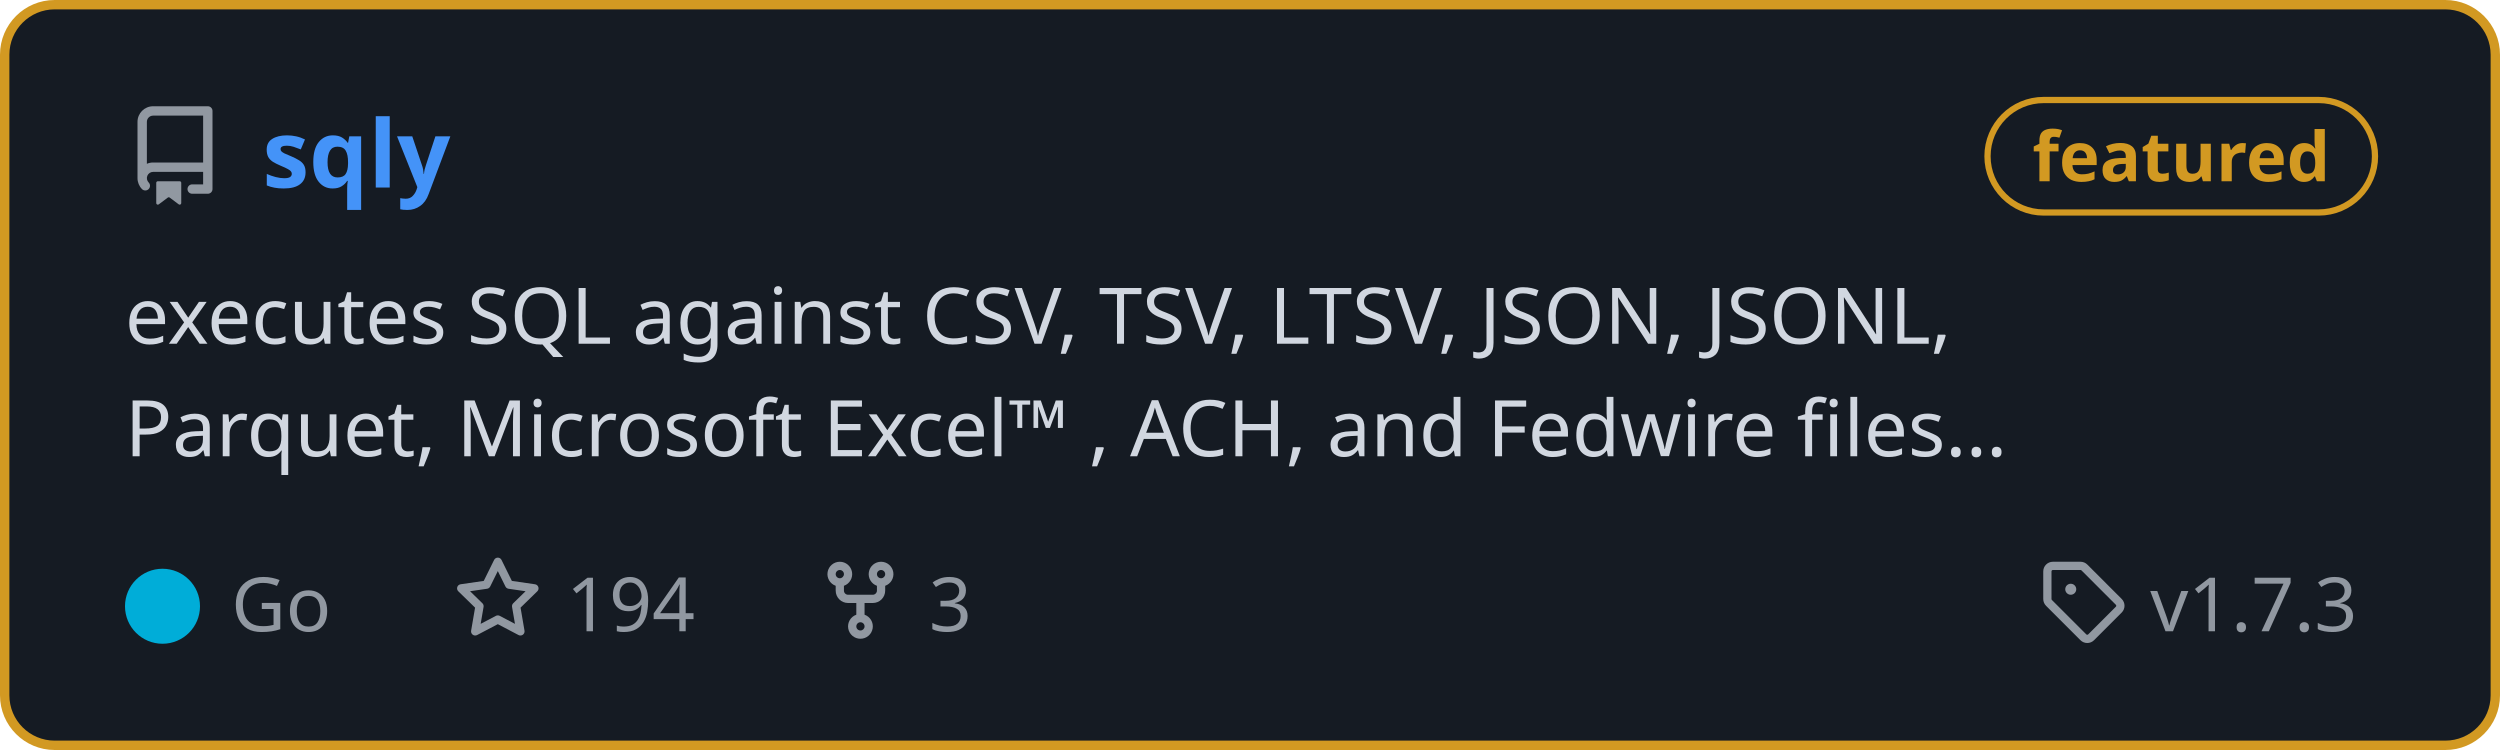
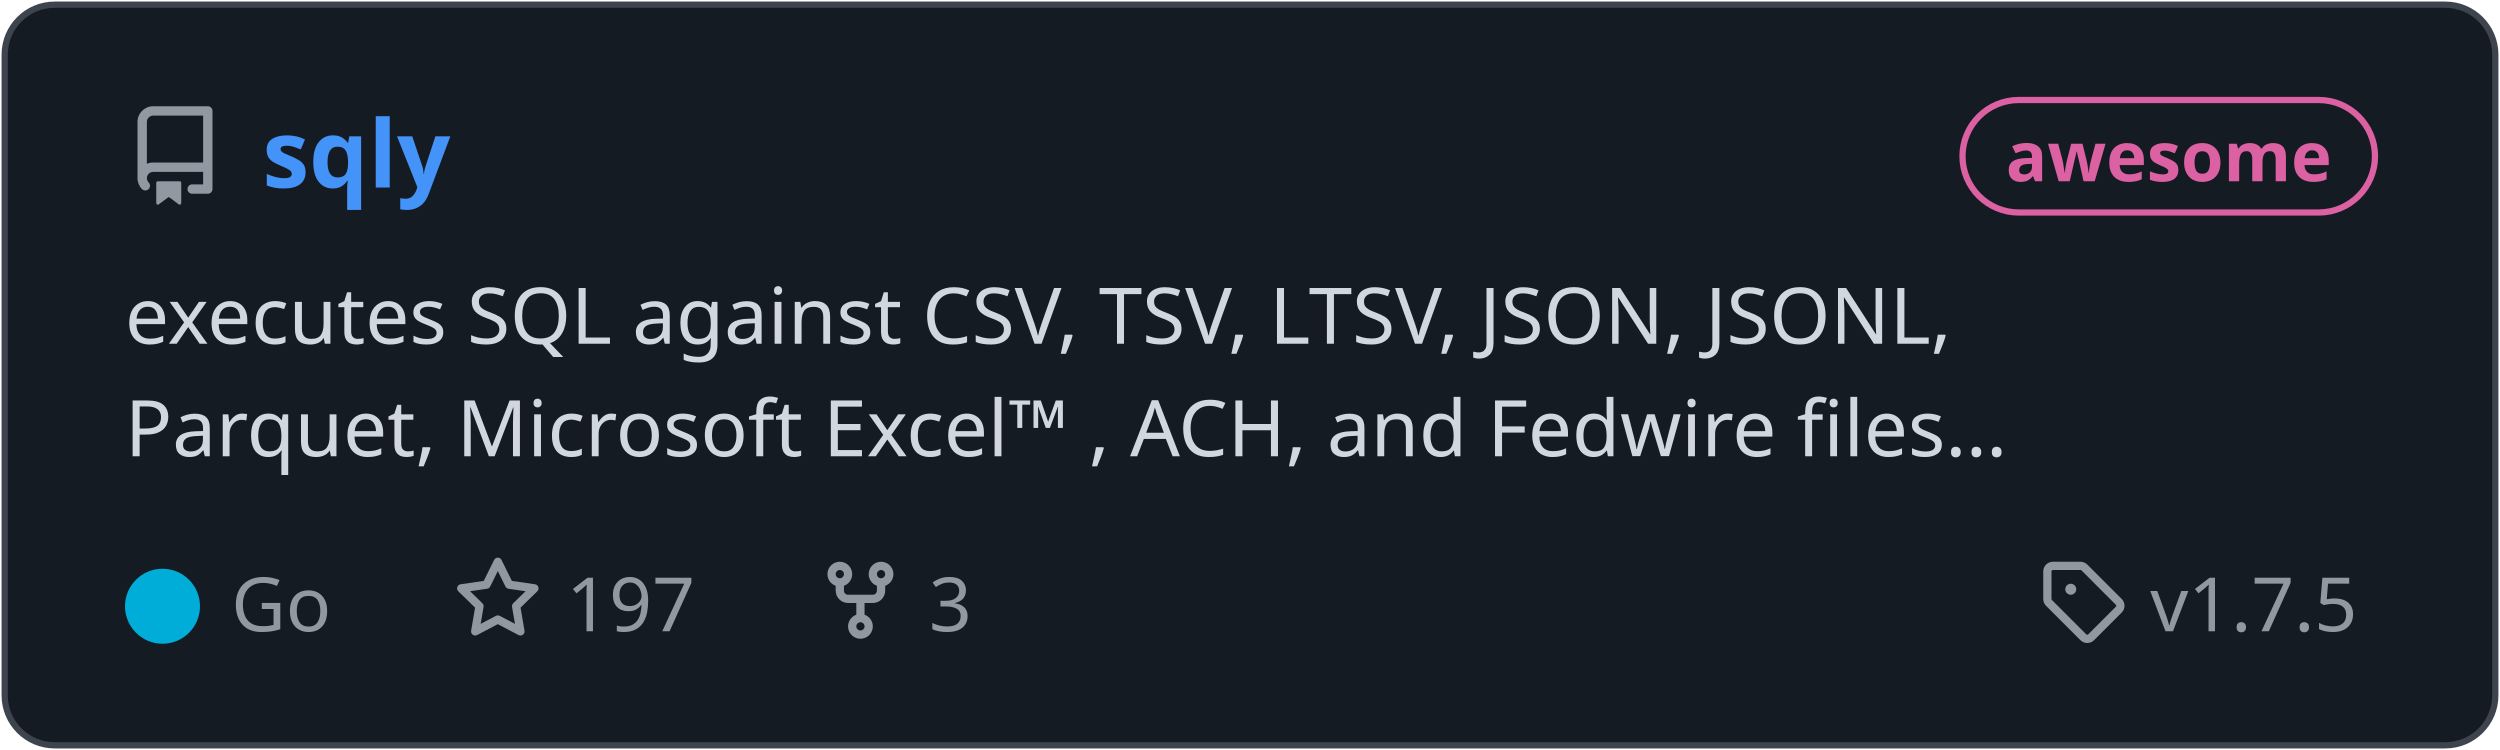
<svg xmlns="http://www.w3.org/2000/svg" width="400" height="120" viewBox="0 0 400 120" role="img" aria-label="nao1215/sqly">
  <style>text{font-family:-apple-system, BlinkMacSystemFont, 'Segoe UI', 'Noto Sans', Helvetica, Arial, sans-serif}</style>
-   <rect x="0.75" y="0.75" width="398.5" height="118.5" rx="8" fill="#151b23" stroke="#d29922" stroke-width="1.5" />
+   <rect x="0.75" y="0.75" width="398.5" height="118.5" rx="8" fill="#151b23" stroke="#3d444d" stroke-width="1" />
  <path transform="translate(20 17) scale(1)" fill="#9198a1" d="M2 2.5A2.5 2.5 0 0 1 4.5 0h8.75a.75.75 0 0 1 .75.75v12.5a.75.75 0 0 1-.75.75h-2.5a.75.75 0 0 1 0-1.5h1.75v-2h-8a1 1 0 0 0-.714 1.7.75.75 0 1 1-1.072 1.05A2.495 2.495 0 0 1 2 11.5Zm10.5-1h-8a1 1 0 0 0-1 1v6.708A2.486 2.486 0 0 1 4.5 9h8ZM5 12.25a.25.25 0 0 1 .25-.25h3.5a.25.25 0 0 1 .25.25v3.25a.25.25 0 0 1-.4.2l-1.45-1.087a.249.249 0 0 0-.3 0L5.4 15.7a.25.25 0 0 1-.4-.2Z" />
  <text x="42" y="30" font-size="15" font-weight="600" fill="#4493f8">sqly</text>
-   <rect x="318" y="16" width="62" height="18" rx="9" fill="none" stroke="#d29922" />
-   <text x="349" y="29" font-size="11" font-weight="600" text-anchor="middle" fill="#d29922">featured</text>
+   <rect x="314" y="16" width="66" height="18" rx="9" fill="none" stroke="#db61a2" />
+   <text x="347" y="29" font-size="11" font-weight="600" text-anchor="middle" fill="#db61a2">awesome</text>
  <text x="20" y="55" font-size="12.5" fill="#d1d7e0">executes SQL against CSV, TSV, LTSV, JSON, JSONL,</text>
  <text x="20" y="73" font-size="12.5" fill="#d1d7e0">Parquet, Microsoft Excel™ , ACH, and Fedwire files…</text>
  <circle cx="26" cy="97" r="6" fill="#00ADD8" />
  <text x="37" y="101" font-size="12" fill="#9198a1">Go</text>
  <path transform="translate(72.61 89) scale(0.88)" fill="#9198a1" d="M8 .25a.75.75 0 0 1 .673.418l1.882 3.815 4.21.612a.75.75 0 0 1 .416 1.279l-3.046 2.97.719 4.192a.751.751 0 0 1-1.088.791L8 12.347l-3.766 1.98a.75.75 0 0 1-1.088-.79l.72-4.194L.818 6.374a.75.75 0 0 1 .416-1.28l4.21-.611L7.327.668A.75.75 0 0 1 8 .25Zm0 2.445L6.615 5.5a.75.75 0 0 1-.564.41l-3.097.45 2.24 2.184a.75.75 0 0 1 .216.664l-.528 3.084 2.769-1.456a.75.75 0 0 1 .698 0l2.77 1.456-.53-3.084a.75.75 0 0 1 .216-.664l2.24-2.183-3.096-.45a.75.75 0 0 1-.564-.41L8 2.694Z" />
-   <text x="90.61" y="101" font-size="12" fill="#9198a1">194</text>
+   <text x="90.61" y="101" font-size="12" fill="#9198a1">197</text>
  <path transform="translate(130.63 89) scale(0.88)" fill="#9198a1" d="M5 5.372v.878c0 .414.336.75.75.75h4.5a.75.75 0 0 0 .75-.75v-.878a2.25 2.25 0 1 1 1.5 0v.878a2.25 2.25 0 0 1-2.25 2.25h-1.5v2.128a2.251 2.251 0 1 1-1.5 0V8.5h-1.5A2.25 2.25 0 0 1 3.5 6.25v-.878a2.25 2.25 0 1 1 1.5 0ZM5 3.25a.75.75 0 1 0-1.5 0 .75.75 0 0 0 1.5 0Zm6.75.75a.75.75 0 1 0 0-1.5.75.75 0 0 0 0 1.5Zm-3 8.75a.75.75 0 1 0-1.5 0 .75.75 0 0 0 1.5 0Z" />
  <text x="148.63" y="101" font-size="12" fill="#9198a1">3</text>
  <path transform="translate(326.04 89) scale(0.88)" fill="#9198a1" d="M1 7.775V2.75C1 1.784 1.784 1 2.75 1h5.025c.464 0 .91.184 1.238.513l6.25 6.25a1.75 1.75 0 0 1 0 2.474l-5.026 5.026a1.75 1.75 0 0 1-2.474 0l-6.25-6.25A1.752 1.752 0 0 1 1 7.775Zm1.5 0c0 .066.026.13.073.177l6.25 6.25a.25.25 0 0 0 .354 0l5.025-5.025a.25.25 0 0 0 0-.354l-6.25-6.25a.25.25 0 0 0-.177-.073H2.75a.25.25 0 0 0-.25.25ZM6 5a1 1 0 1 1 0 2 1 1 0 0 1 0-2Z" />
-   <text x="344.04" y="101" font-size="12" fill="#9198a1">v1.7.3</text>
+   <text x="344.04" y="101" font-size="12" fill="#9198a1">v1.7.5</text>
</svg>
